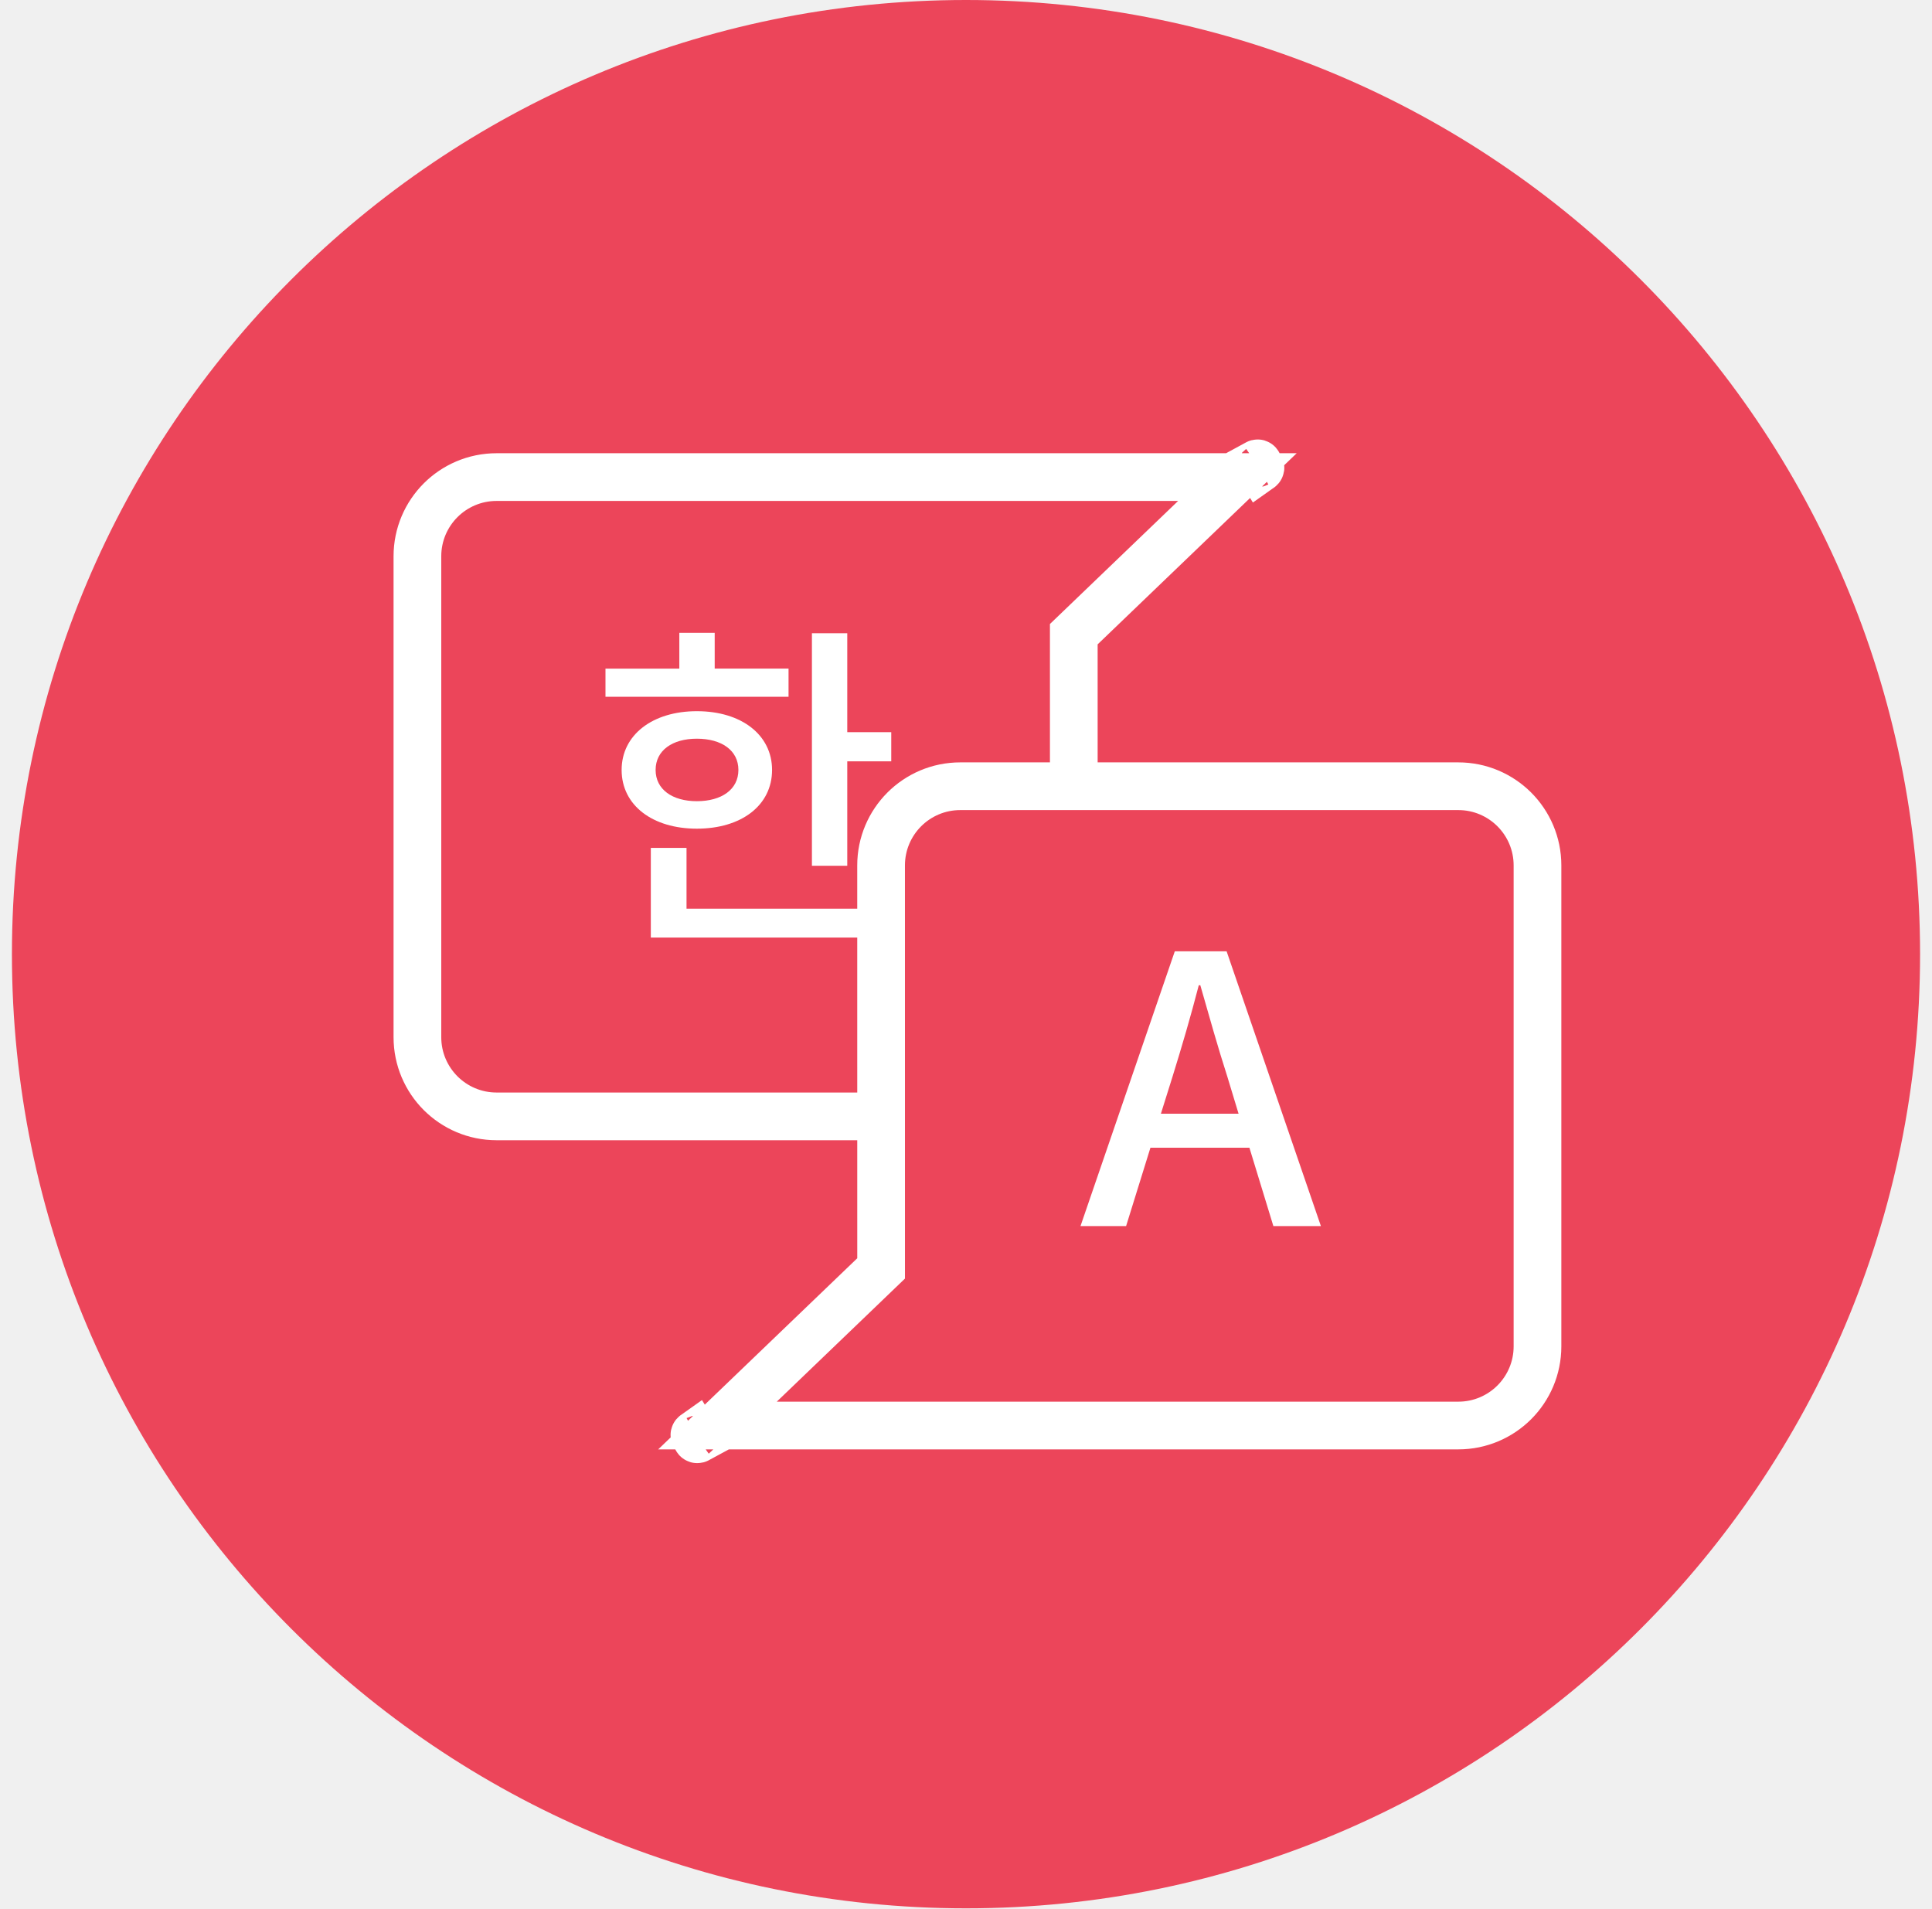
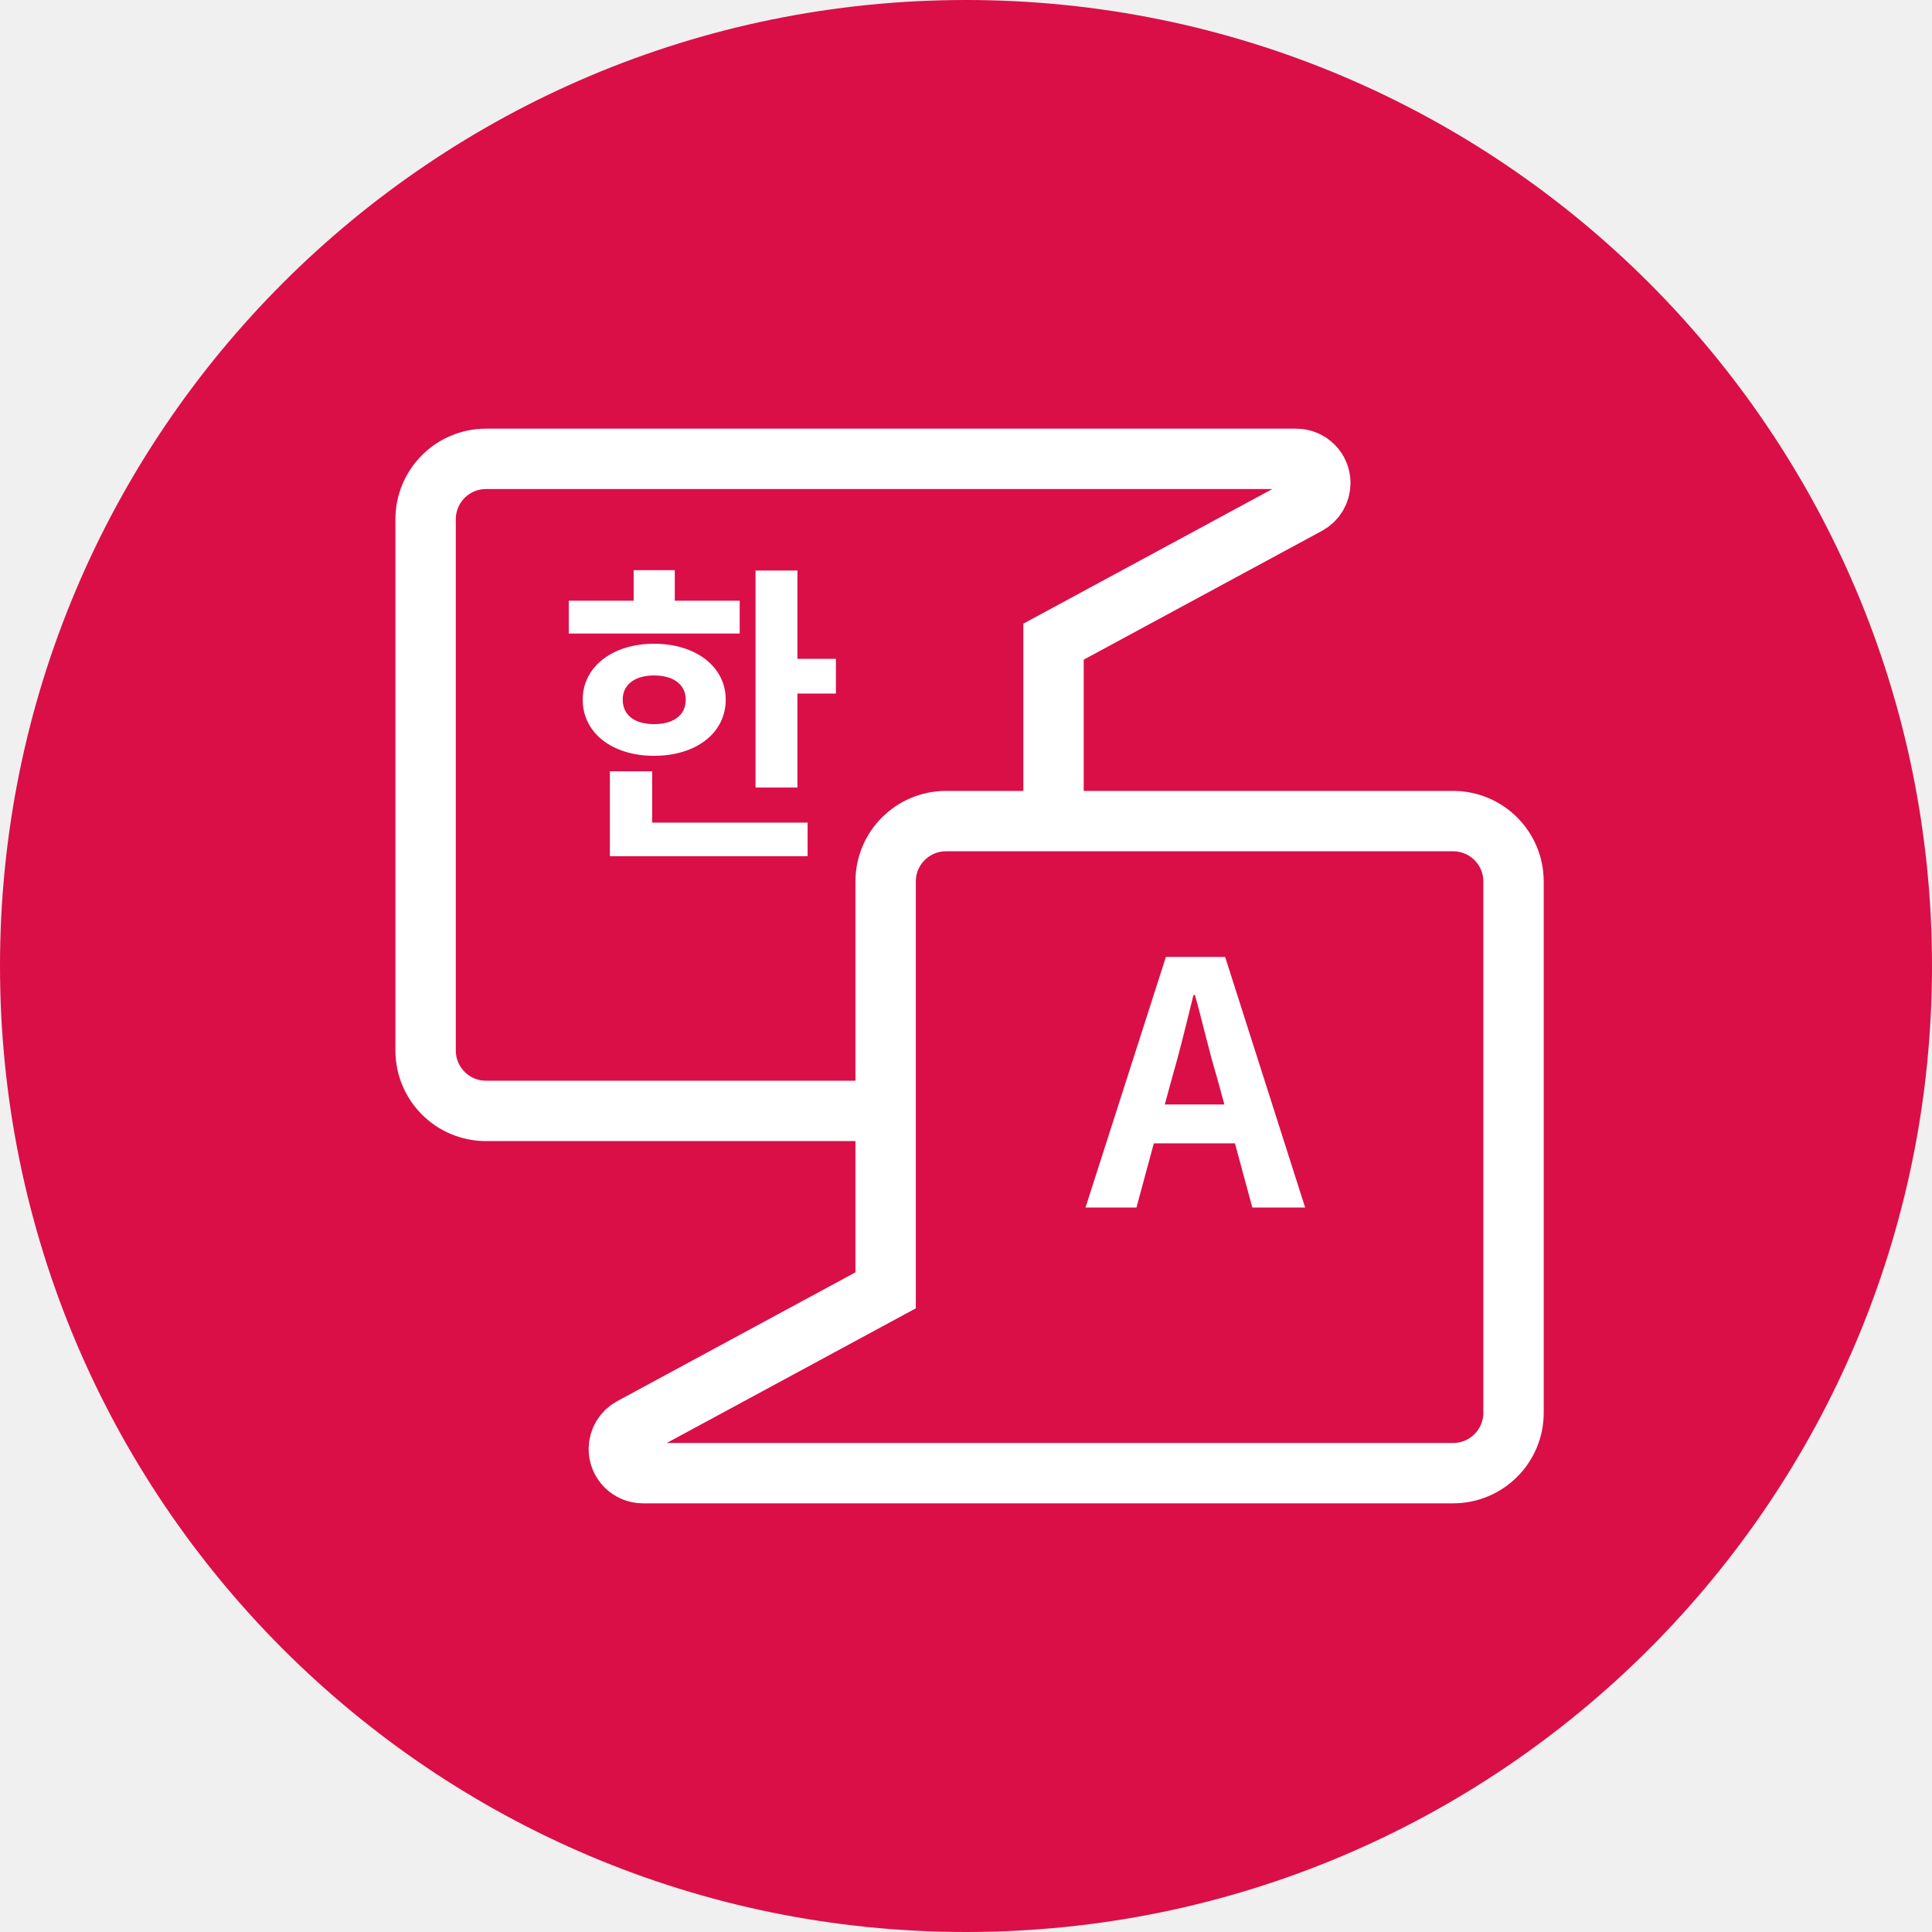
- <svg xmlns="http://www.w3.org/2000/svg" xmlns:xlink="http://www.w3.org/1999/xlink" width="81" height="80" viewBox="0 0 81 80">
+ <svg xmlns="http://www.w3.org/2000/svg" xmlns:xlink="http://www.w3.org/1999/xlink" width="80" height="80" viewBox="0 0 80 80">
  <defs>
-     <circle id="xasbi2gx8a" cx="40" cy="40" r="40" />
+     <circle id="k0kcq78t6a" cx="40" cy="40" r="40" />
  </defs>
  <g fill="none" fill-rule="evenodd">
    <g>
      <g>
        <g>
          <g>
-             <g>
-               <g transform="translate(-1064 -2747) translate(0 158) translate(620.5 1658) translate(156 931) translate(288)">
-                 <mask id="dv2seyxjdb" fill="#fff">
-                   <use xlink:href="#xasbi2gx8a" />
-                 </mask>
-                 <use fill="#EC455A" xlink:href="#xasbi2gx8a" />
-                 <g mask="url(#dv2seyxjdb)">
+             <g transform="translate(-1090 -1983) translate(269 1260) translate(821 467) translate(0 256)">
+               <mask id="4tdvw9bheb" fill="#fff">
+                 <use xlink:href="#k0kcq78t6a" />
+               </mask>
+               <use fill="#DA0F47" xlink:href="#k0kcq78t6a" />
+               <g mask="url(#4tdvw9bheb)">
+                 <g>
+                   <path d="M0 0H48V48H0z" transform="translate(16 16)" />
+                   <text font-family="NotoSansCJKkr-Bold, Noto Sans CJK KR" font-size="13" font-weight="bold" transform="translate(16 16)">
+                     <tspan x="7.02" y="18.5" fill="#FFF">한</tspan>
+                   </text>
                  <g>
-                     <path fill="#EC455A" stroke="#FFF" stroke-width="2" d="M35.378 1H4.32c-.917 0-1.747.372-2.348.972C1.372 2.573 1 3.403 1 4.32v20.16c0 .917.372 1.747.972 2.348.601.6 1.431.972 2.348.972H25.2c.917 0 1.747-.372 2.348-.972.6-.601.972-1.431.972-2.348l-.001-16.894L35.379 1zm.944-.364c.061-.043-.008-.062-.041-.115-.032-.053-.018-.124-.084-.088z" transform="translate(16 19)" />
-                     <path fill="#FFF" fill-rule="nonzero" d="M16.56 10.21V9.029h-3.096V7.53h-1.483V9.03H8.885v1.18h7.675zm2.462 7.084v-4.377h1.844v-1.224h-1.844V7.546H17.54v9.748h1.483zm-6.307-1.555c1.872 0 3.154-.979 3.154-2.462 0-1.469-1.282-2.463-3.154-2.463-1.857 0-3.153.994-3.153 2.463 0 1.483 1.296 2.462 3.153 2.462zm0-1.152c-1.022 0-1.728-.49-1.728-1.31 0-.821.706-1.31 1.728-1.31 1.037 0 1.743.489 1.743 1.31 0 .82-.706 1.31-1.743 1.31zm6.826 5.717v-1.21h-7.258v-2.548h-1.497v3.758h8.755z" transform="translate(16 19)" />
-                     <path fill="#EC455A" stroke="#FFF" stroke-width="2" d="M13.582 40.76H44.64c.917 0 1.747-.372 2.348-.972.6-.601.972-1.431.972-2.348V17.28c0-.917-.372-1.747-.972-2.348-.601-.6-1.431-.972-2.348-.972H23.76c-.917 0-1.747.372-2.348.972-.6.601-.972 1.431-.972 2.348l.001 16.894-6.86 6.586zm-.944.364c-.061.043.008.062.04.115.033.053.019.124.085.088z" transform="translate(16 19)" />
-                     <path fill="#FFF" fill-rule="nonzero" d="M30.712 32.4l1.021-3.287h4.149l1.005 3.287h1.993l-3.954-11.52h-2.172L28.8 32.4h1.912zm4.716-4.711h-3.257l.486-1.55c.389-1.252.762-2.52 1.102-3.835h.065c.373 1.3.73 2.583 1.134 3.835l.47 1.55z" transform="translate(16 19)" />
+                     <path stroke="#FFF" stroke-width="2.5" d="M36.672 0c.552 0 1 .448 1 1 0 .367-.201.705-.524.88L26.624 7.57V24.5c0 1.38-1.12 2.5-2.5 2.5h-21c-1.381 0-2.5-1.12-2.5-2.5v-22c0-1.38 1.119-2.5 2.5-2.5h33.548z" transform="translate(16 16) translate(1 3)" />
+                     <path fill="#DA0F47" stroke="#FFF" stroke-width="2.5" d="M9.624 42c-.553 0-1-.448-1-1 0-.367.201-.705.524-.88l10.524-5.69V17.5c0-1.38 1.12-2.5 2.5-2.5h21c1.38 0 2.5 1.12 2.5 2.5v22c0 1.38-1.12 2.5-2.5 2.5H9.624z" transform="translate(16 16) translate(1 3)" />
+                     <text fill="#FFF" font-family="NotoSansCJKkr-Bold, Noto Sans CJK KR" font-size="14" font-weight="bold" transform="translate(16 16) translate(1 3)">
+                       <tspan x="28.013" y="31">A</tspan>
+                     </text>
                  </g>
                </g>
              </g>
            </g>
          </g>
        </g>
      </g>
    </g>
  </g>
</svg>
